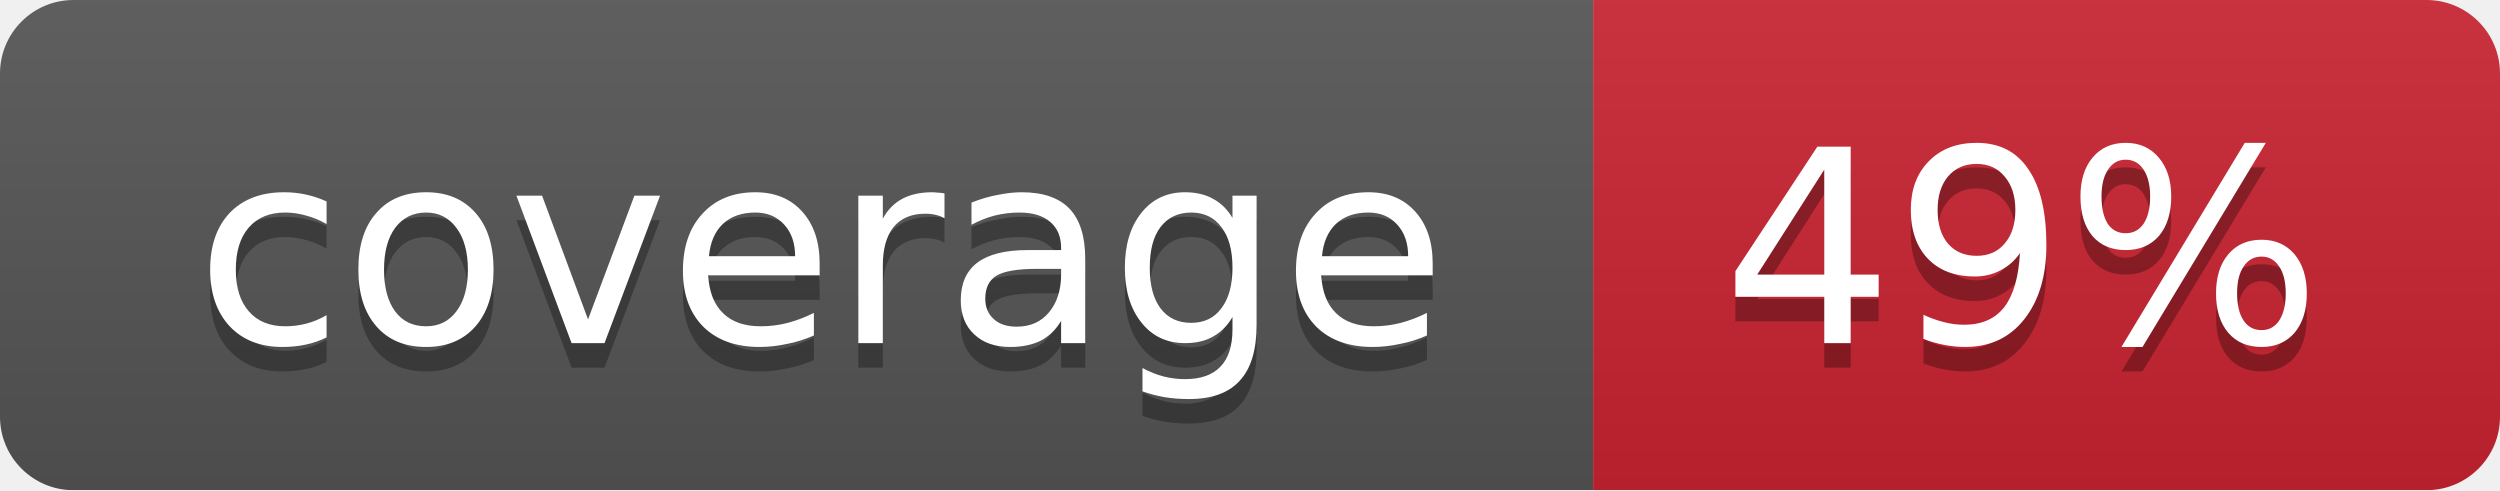
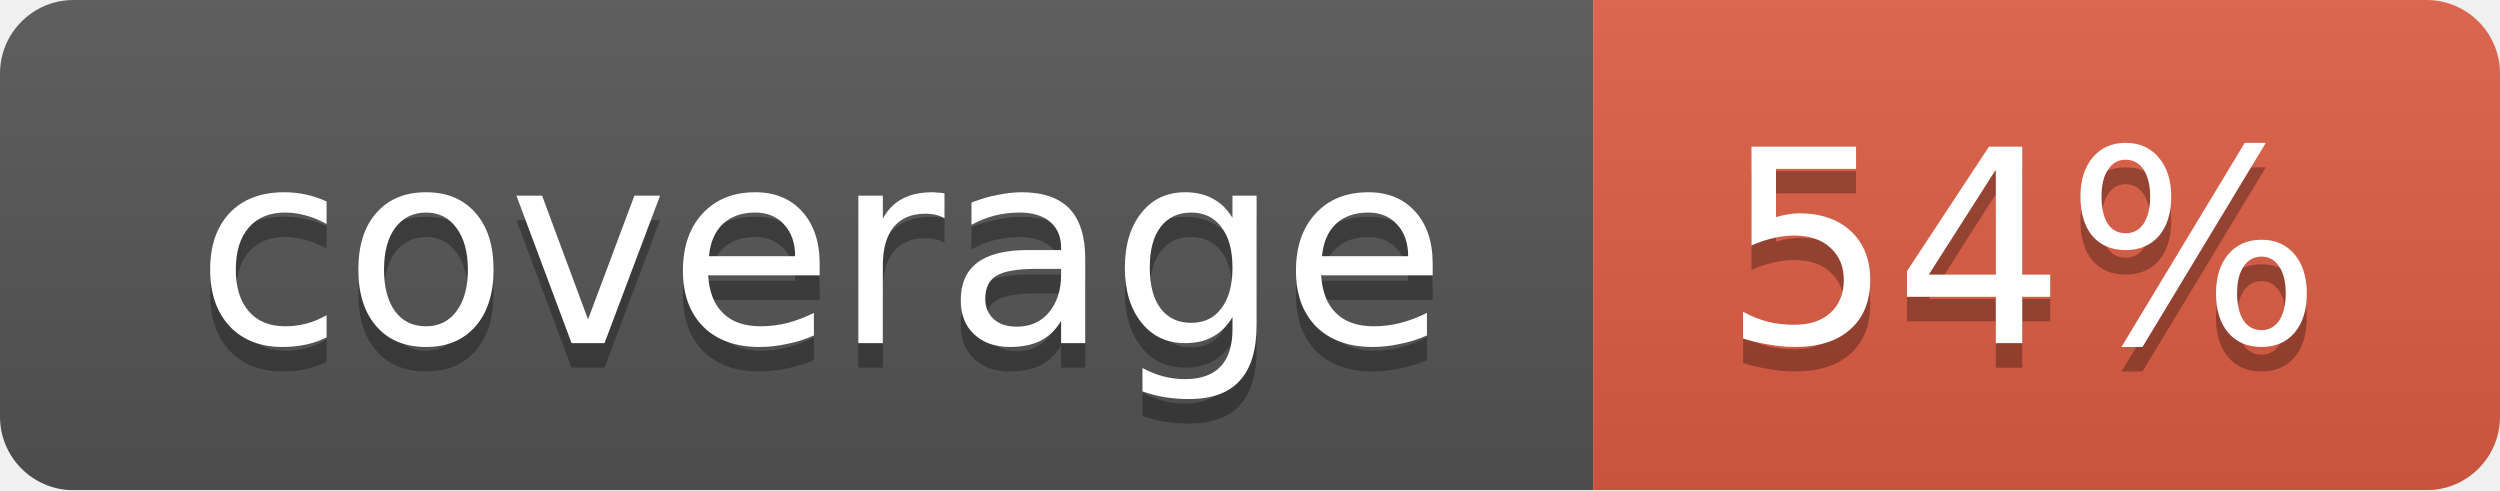
<svg xmlns="http://www.w3.org/2000/svg" width="102" height="20">
  <linearGradient id="smooth" x2="0" y2="100%">
    <stop offset="0" stop-color="#bbb" stop-opacity=".1" />
    <stop offset="1" stop-opacity=".1" />
  </linearGradient>
  <mask id="round">
    <rect width="102" height="20" rx="3" fill="#fff" />
  </mask>
  <g mask="url(#round)">
    <rect width="65" height="20" fill="#555" />
-     <rect x="65" width="37" height="20" fill="#cb2431" />
+     <rect x="65" width="37" height="20" fill="#e05d44" />
    <rect width="102" height="20" fill="url(#smooth)" />
  </g>
  <g fill="#fff" text-anchor="middle" font-family="DejaVu Sans,Verdana,Geneva,sans-serif" font-size="11">
    <text x="33.5" y="15" fill="#010101" fill-opacity=".3">coverage</text>
    <text x="33.5" y="14">coverage</text>
-     <text x="82.5" y="15" fill="#010101" fill-opacity=".3">49%</text>
-     <text x="82.5" y="14">49%</text>
+     <text x="82.5" y="15" fill="#010101" fill-opacity=".3">54%</text>
+     <text x="82.5" y="14">54%</text>
  </g>
</svg>
